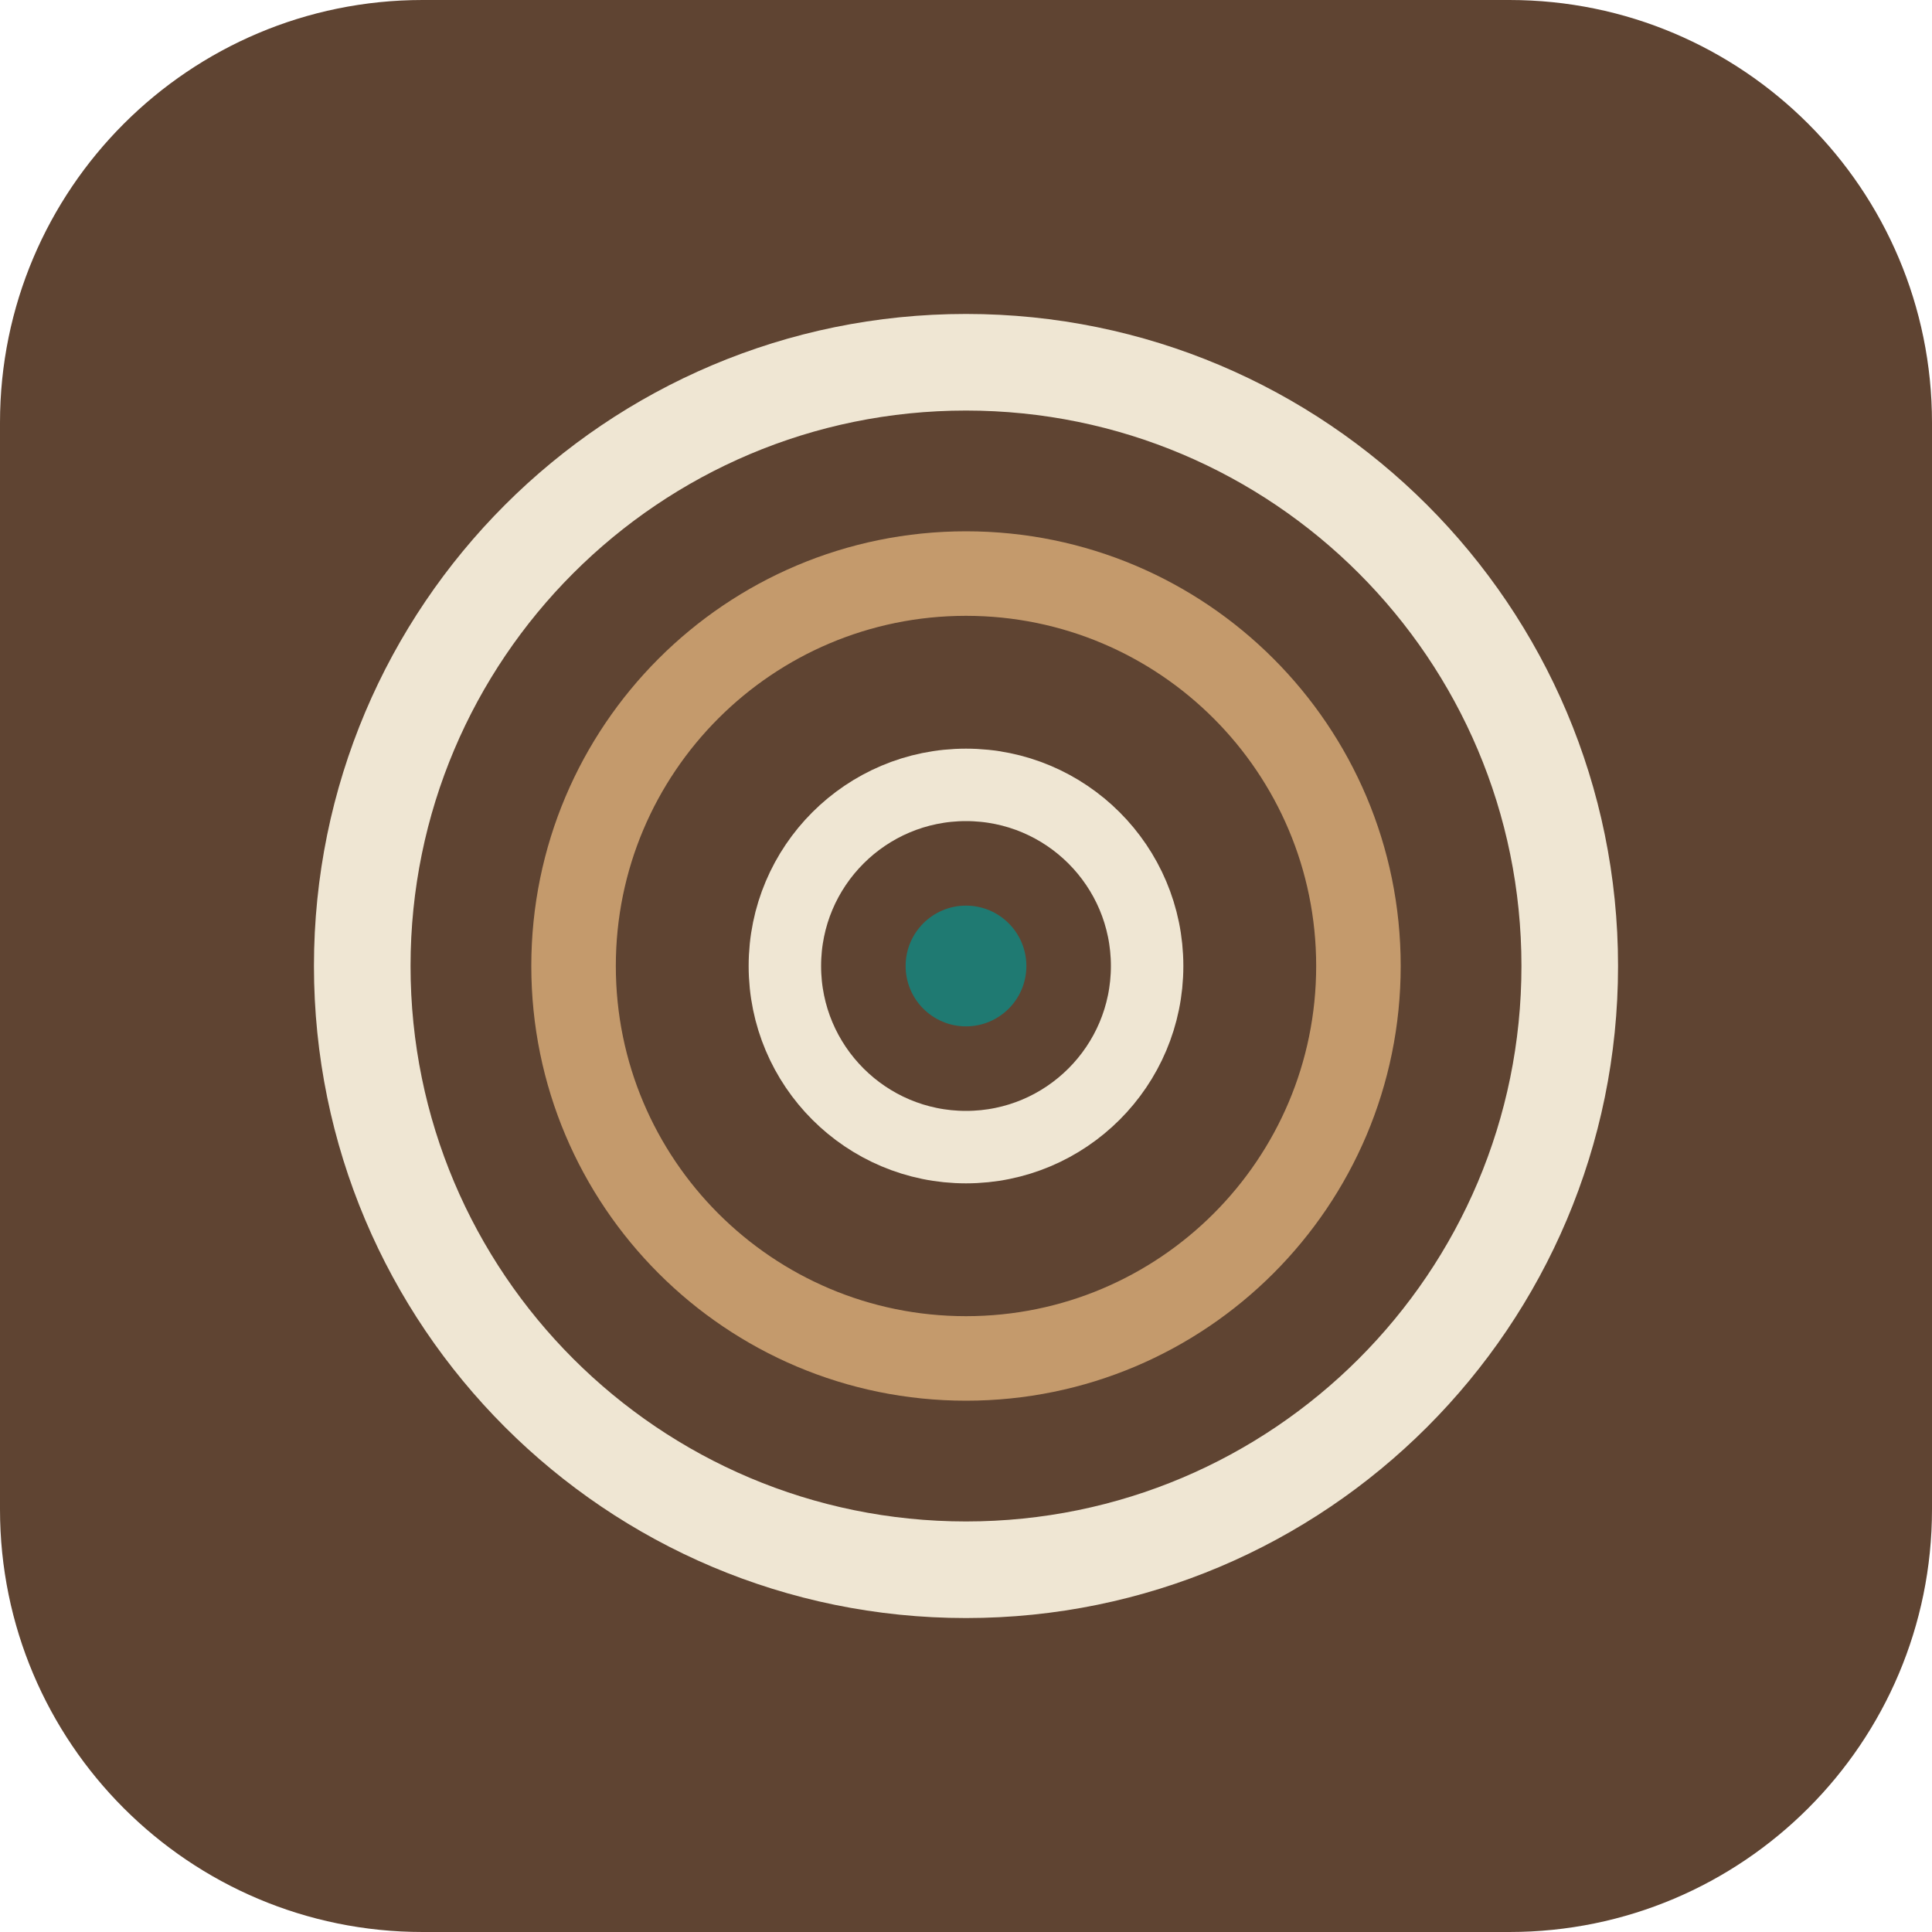
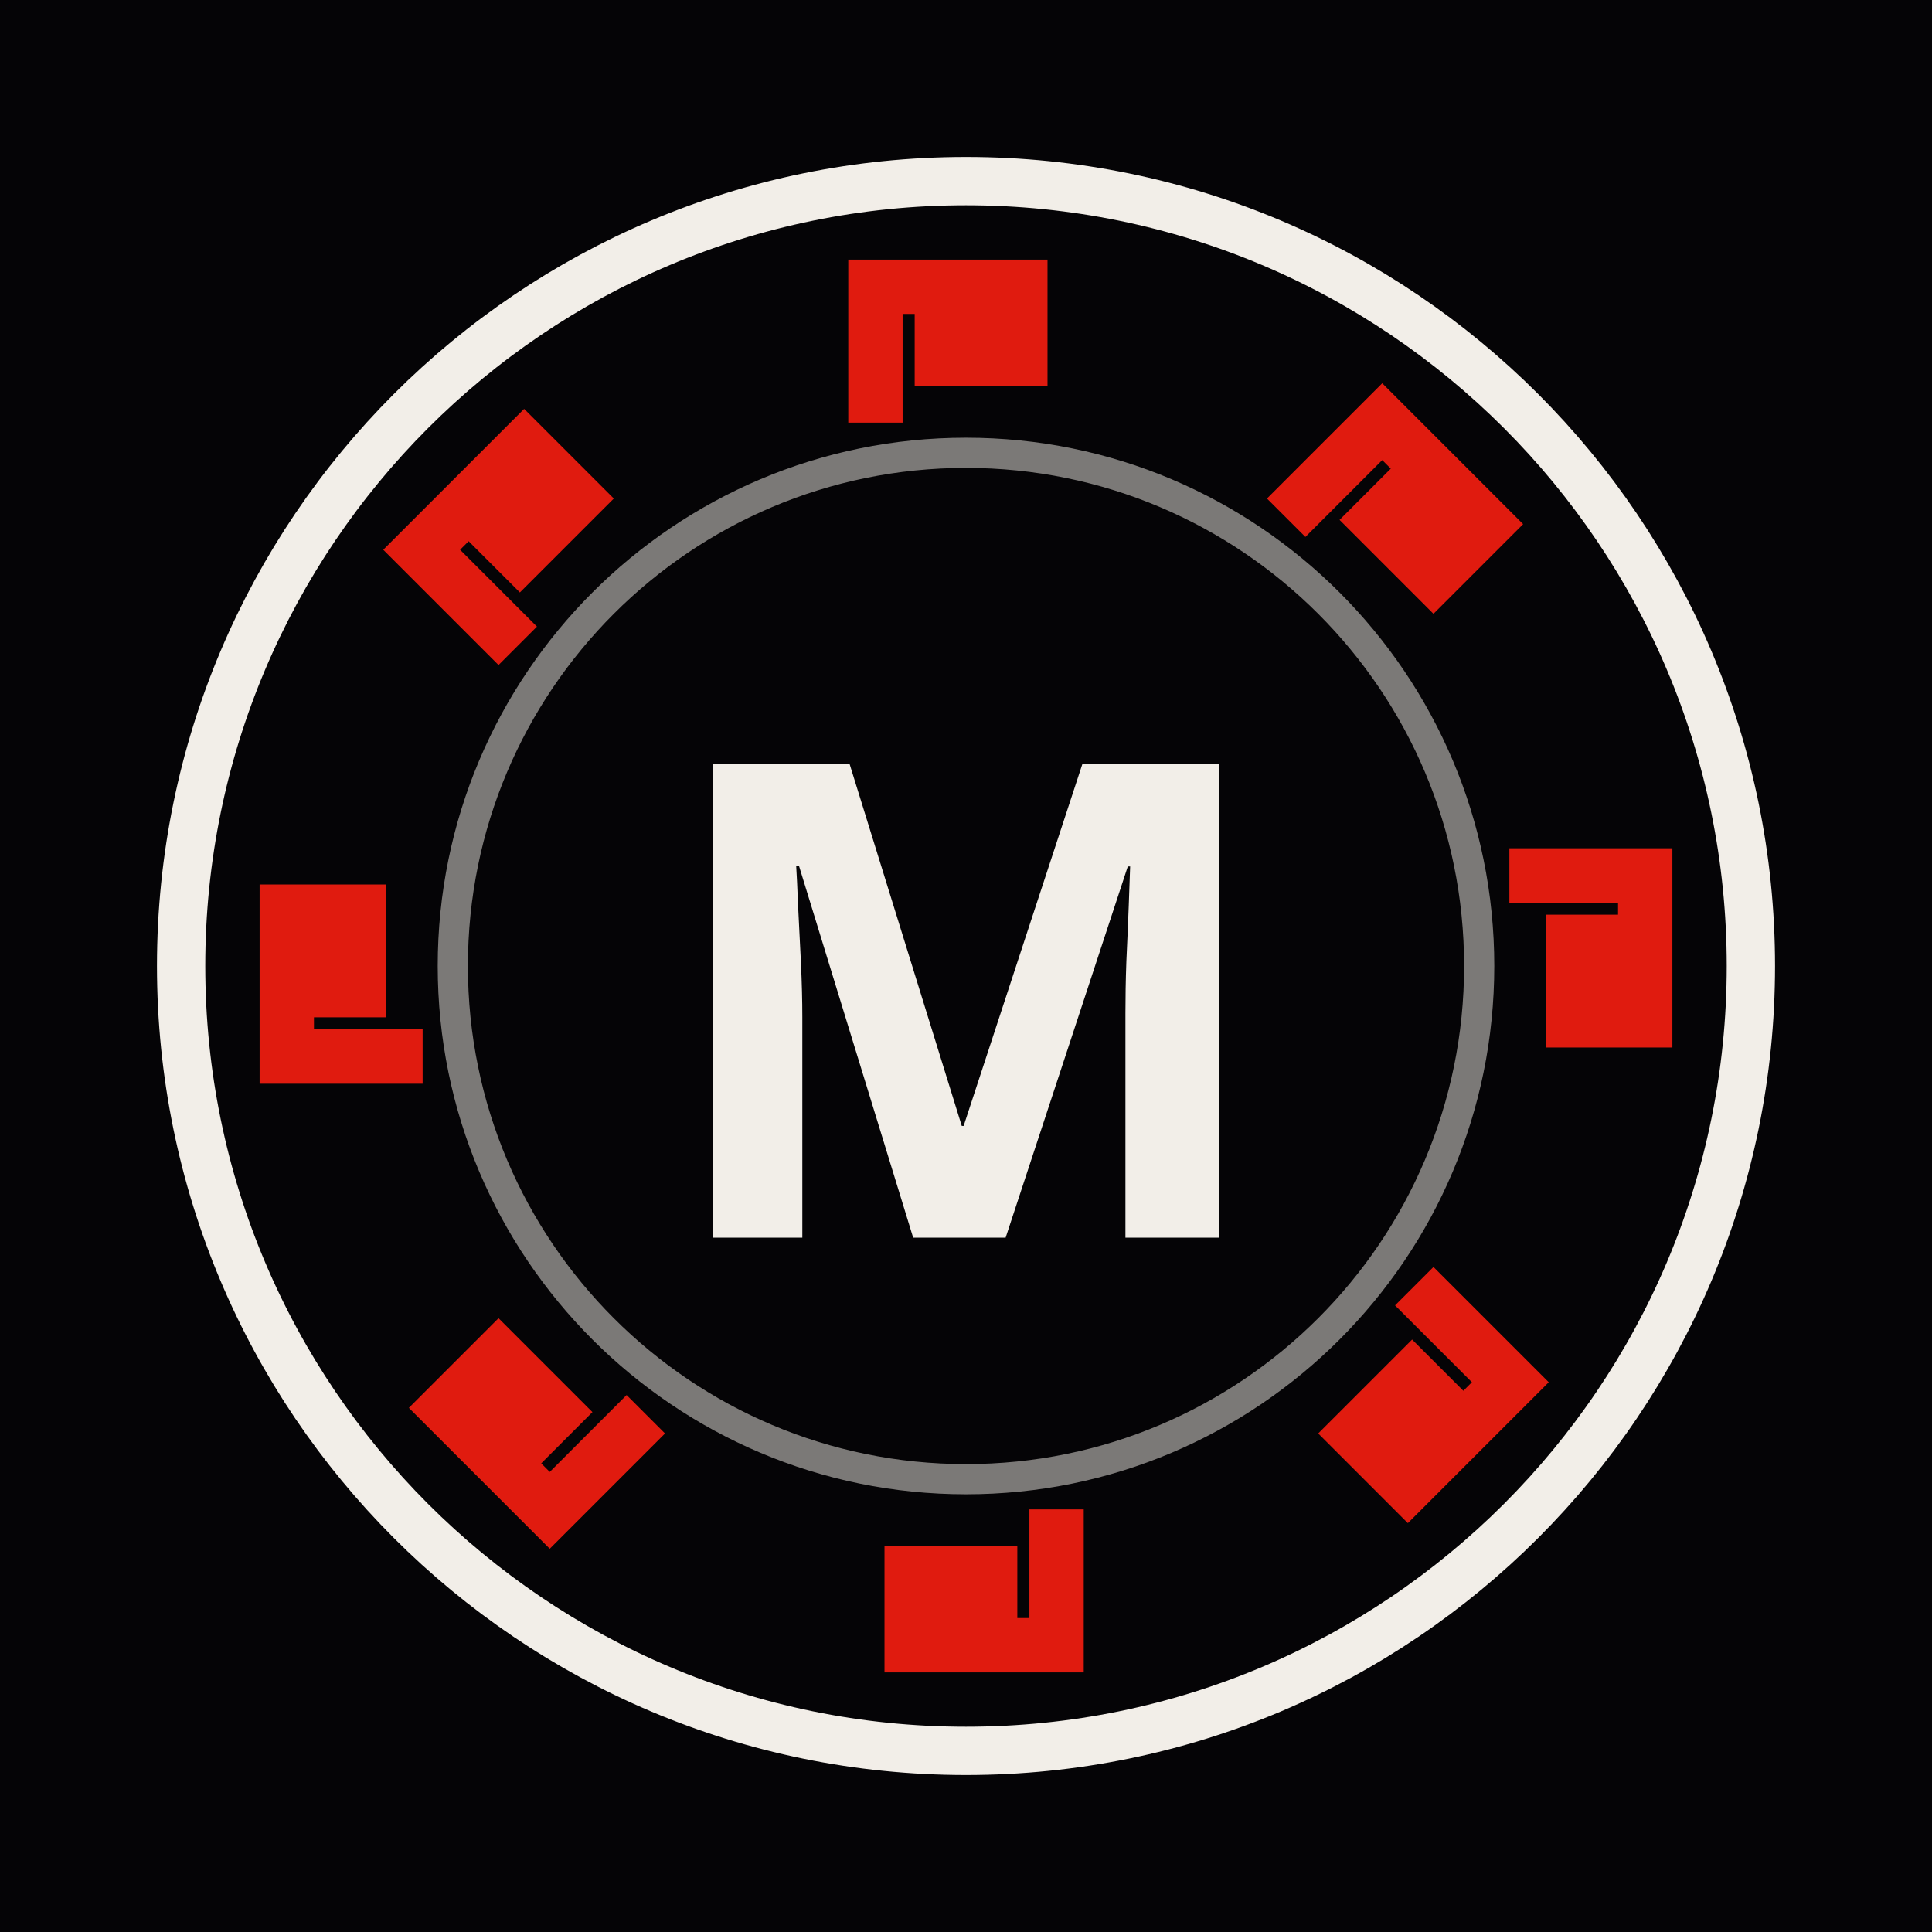
- <svg xmlns="http://www.w3.org/2000/svg" viewBox="0 0 32 32">
-   <rect width="32" height="32" rx="7" fill="#5f4432" />
-   <circle cx="16" cy="16" r="10" fill="none" stroke="#efe6d3" stroke-width="1.6" />
-   <circle cx="16" cy="16" r="6.5" fill="none" stroke="#c49a6c" stroke-width="1.4" />
-   <circle cx="16" cy="16" r="3" fill="none" stroke="#efe6d3" stroke-width="1.2" />
-   <circle cx="16" cy="16" r="1" fill="#1f7a72" />
+ <svg xmlns="http://www.w3.org/2000/svg" viewBox="0 0 64 64" width="64" height="64">
+   <rect width="64" height="64" fill="#050406" />
+   <g transform="translate(32 32)" fill="none" stroke="#f2eee8" stroke-width="1.6">
+     <circle r="26" />
+     <circle r="17" stroke-opacity="0.5" stroke-width="1" />
+   </g>
+   <g transform="translate(32 32)" fill="none" stroke="#e01b0f" stroke-width="1.8" stroke-linecap="square">
+     <g transform="rotate(0) translate(0 -21.5)">
+       <path d="M-3 2.6 v-3.6 h4.8 v2.4 h-2.6 v-1.2 h1.4" />
+     </g>
+     <g transform="rotate(45) translate(0 -21.5)">
+       <path d="M-3 2.6 v-3.6 h4.8 v2.4 h-2.6 v-1.2 h1.4" />
+     </g>
+     <g transform="rotate(90) translate(0 -21.5)">
+       <path d="M-3 2.6 v-3.6 h4.8 v2.4 h-2.6 v-1.2 h1.4" />
+     </g>
+     <g transform="rotate(135) translate(0 -21.5)">
+       <path d="M-3 2.6 v-3.6 h4.8 v2.4 h-2.6 v-1.2 h1.4" />
+     </g>
+     <g transform="rotate(180) translate(0 -21.5)">
+       <path d="M-3 2.6 v-3.6 h4.8 v2.4 h-2.6 v-1.2 h1.4" />
+     </g>
+     <g transform="rotate(225) translate(0 -21.5)">
+       <path d="M-3 2.6 v-3.6 h4.8 v2.4 h-2.6 v-1.2 h1.4" />
+     </g>
+     <g transform="rotate(270) translate(0 -21.5)">
+       <path d="M-3 2.6 v-3.6 h4.8 v2.4 h-2.6 v-1.2 h1.4" />
+     </g>
+     <g transform="rotate(315) translate(0 -21.5)">
+       <path d="M-3 2.6 v-3.6 h4.8 v2.4 h-2.6 v-1.2 h1.4" />
+     </g>
+   </g>
+   <text x="32" y="41" text-anchor="middle" font-family="Oswald, Impact, sans-serif" font-size="22" font-weight="600" fill="#f2eee8">M</text>
</svg>
